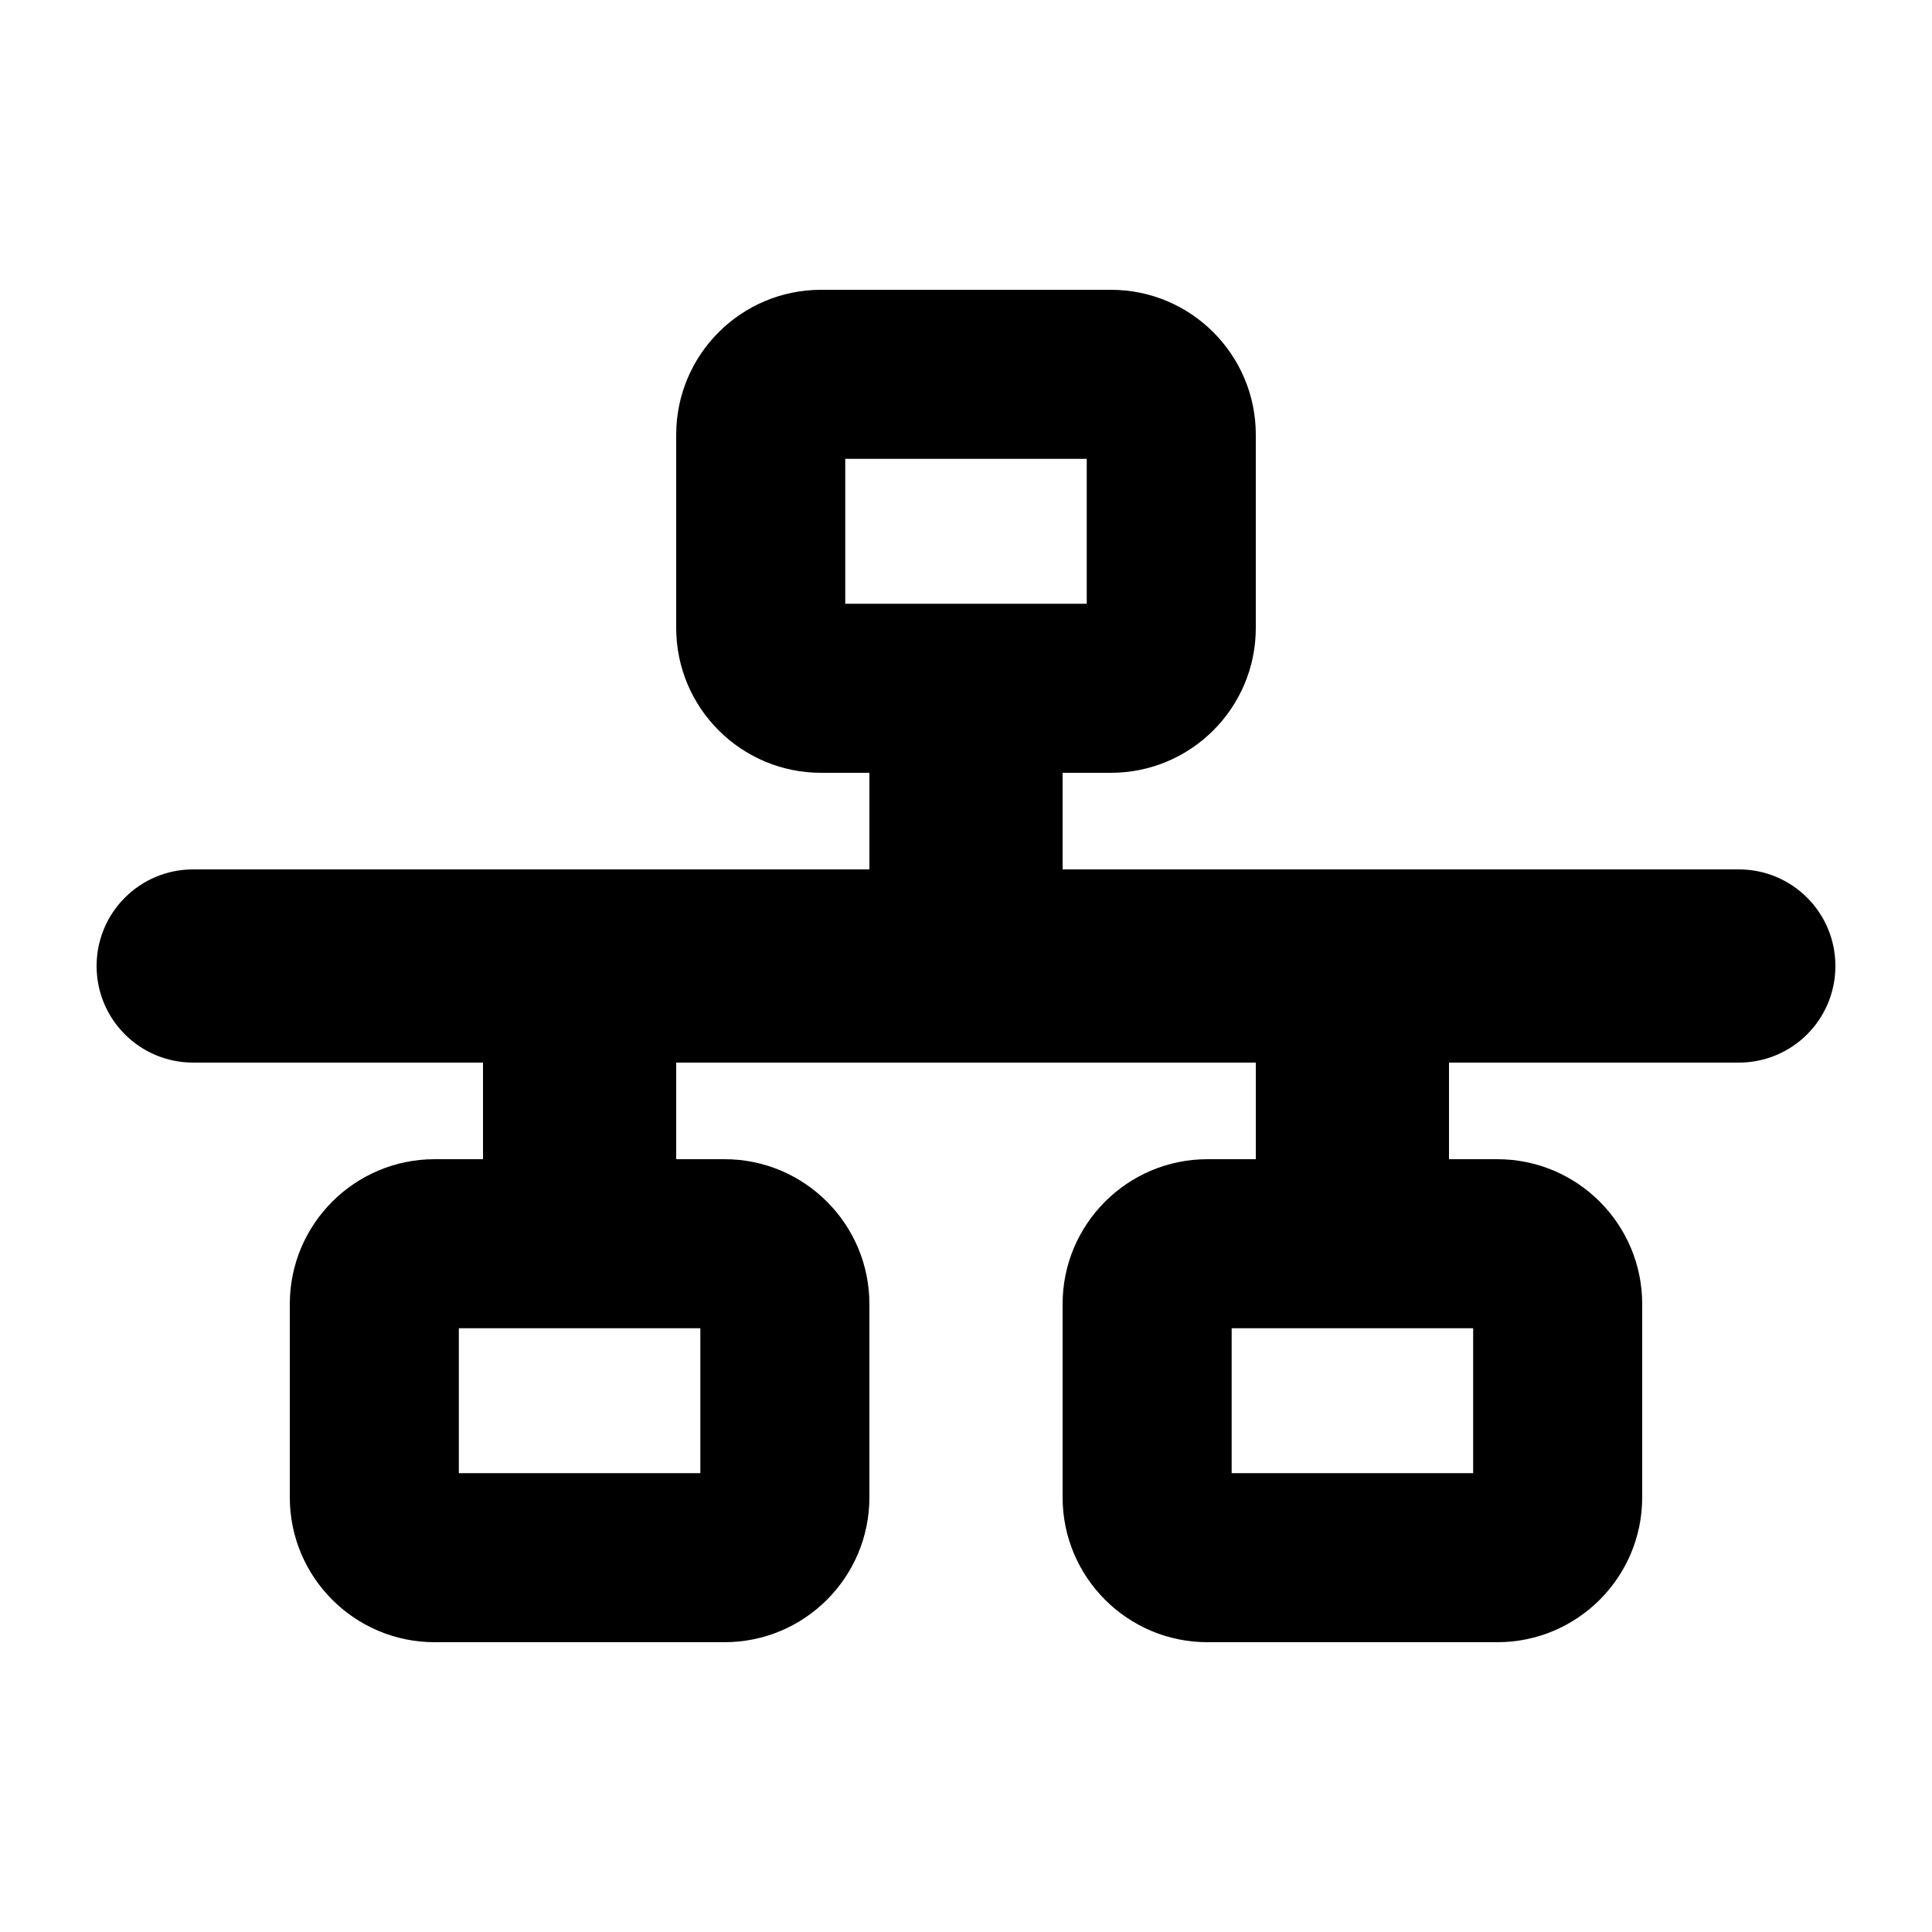
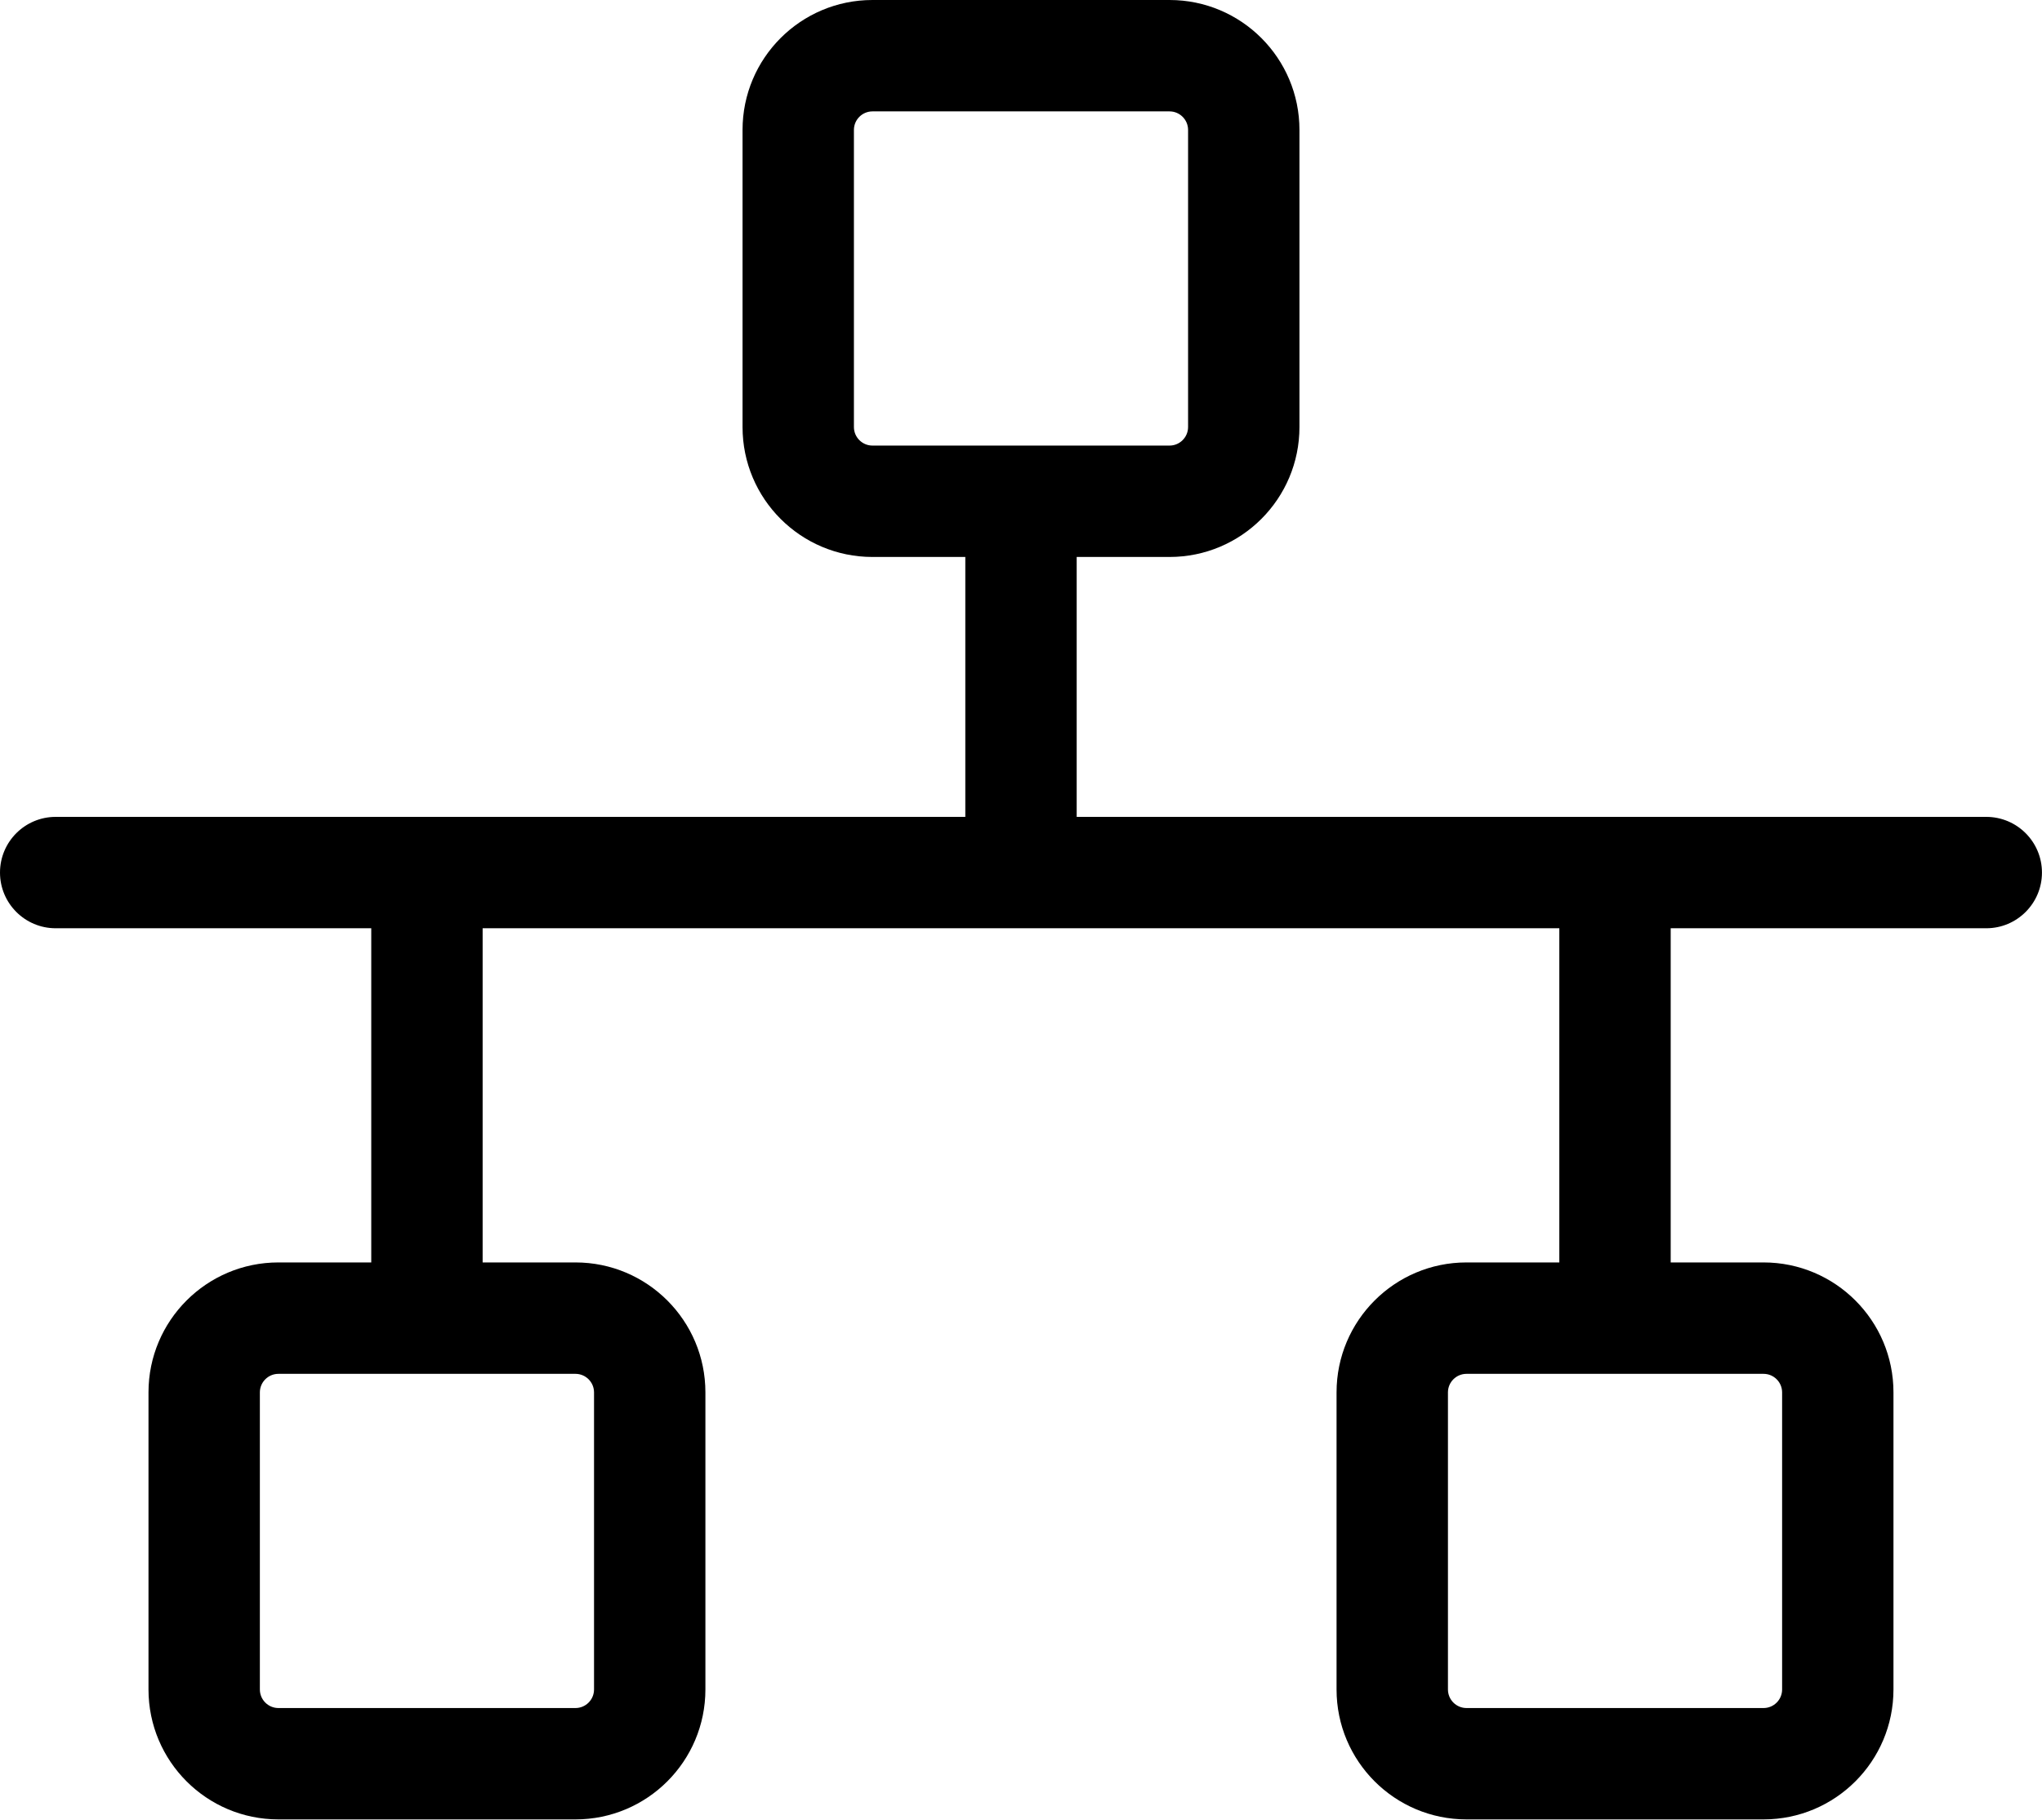
- <svg xmlns="http://www.w3.org/2000/svg" viewBox="0 0 640 640">
-   <path d="M280 152L360 152L360 200L280 200L280 152zM272 96C245.5 96 224 117.5 224 144L224 208C224 234.5 245.5 256 272 256L288 256L288 288L64 288C46.3 288 32 302.3 32 320C32 337.7 46.3 352 64 352L160 352L160 384L144 384C117.5 384 96 405.5 96 432L96 496C96 522.5 117.5 544 144 544L240 544C266.5 544 288 522.5 288 496L288 432C288 405.5 266.5 384 240 384L224 384L224 352L416 352L416 384L400 384C373.5 384 352 405.5 352 432L352 496C352 522.5 373.5 544 400 544L496 544C522.5 544 544 522.5 544 496L544 432C544 405.5 522.5 384 496 384L480 384L480 352L576 352C593.7 352 608 337.7 608 320C608 302.3 593.7 288 576 288L352 288L352 256L368 256C394.5 256 416 234.5 416 208L416 144C416 117.5 394.5 96 368 96L272 96zM480 440L488 440L488 488L408 488L408 440L480 440zM224 440L232 440L232 488L152 488L152 440L224 440z" />
+ <svg xmlns="http://www.w3.org/2000/svg" id="Laag_1" data-name="Laag 1" viewBox="0 0 960 855.27">
+   <path d="M933.82,384h-427.64v-122.18h43.64c33.74,0,61.09-27.35,61.09-61.09V61.09c0-33.74-27.35-61.09-61.09-61.09h-139.64c-33.74,0-61.09,27.35-61.09,61.09v139.64c0,33.74,27.35,61.09,61.09,61.09h43.64v122.18H26.18c-14.46,0-26.18,11.72-26.18,26.18s11.72,26.18,26.18,26.18h148.36v157.09h-43.64c-33.74,0-61.09,27.35-61.09,61.09v139.64c0,33.74,27.35,61.09,61.09,61.09h139.64c33.74,0,61.09-27.35,61.09-61.09h0v-139.64c0-33.74-27.35-61.09-61.09-61.09h-43.64v-157.09h506.18v157.09h-43.64c-33.74,0-61.09,27.35-61.09,61.09v139.64c0,33.74,27.35,61.09,61.09,61.09h139.64c33.74,0,61.09-27.35,61.09-61.09v-139.64c0-33.74-27.35-61.09-61.09-61.09h-43.64v-157.09h148.36c14.46,0,26.18-11.72,26.18-26.18s-11.72-26.18-26.18-26.18h0ZM401.45,200.73V61.09c0-4.82,3.91-8.73,8.73-8.73h139.64c4.82,0,8.73,3.91,8.73,8.73v139.64c0,4.82-3.91,8.73-8.73,8.73h-139.64c-4.82,0-8.73-3.91-8.73-8.73ZM279.27,654.55v139.64c0,4.82-3.91,8.73-8.73,8.73h-139.64c-4.82,0-8.73-3.91-8.73-8.73v-139.64c0-4.82,3.91-8.73,8.73-8.73h139.64c4.82,0,8.73,3.91,8.73,8.73ZM837.82,654.55v139.64c0,4.82-3.91,8.73-8.73,8.73h-139.64c-4.82,0-8.73-3.91-8.73-8.73v-139.64c0-4.82,3.91-8.73,8.73-8.73h139.64c4.82,0,8.73,3.91,8.73,8.73Z" />
</svg>
